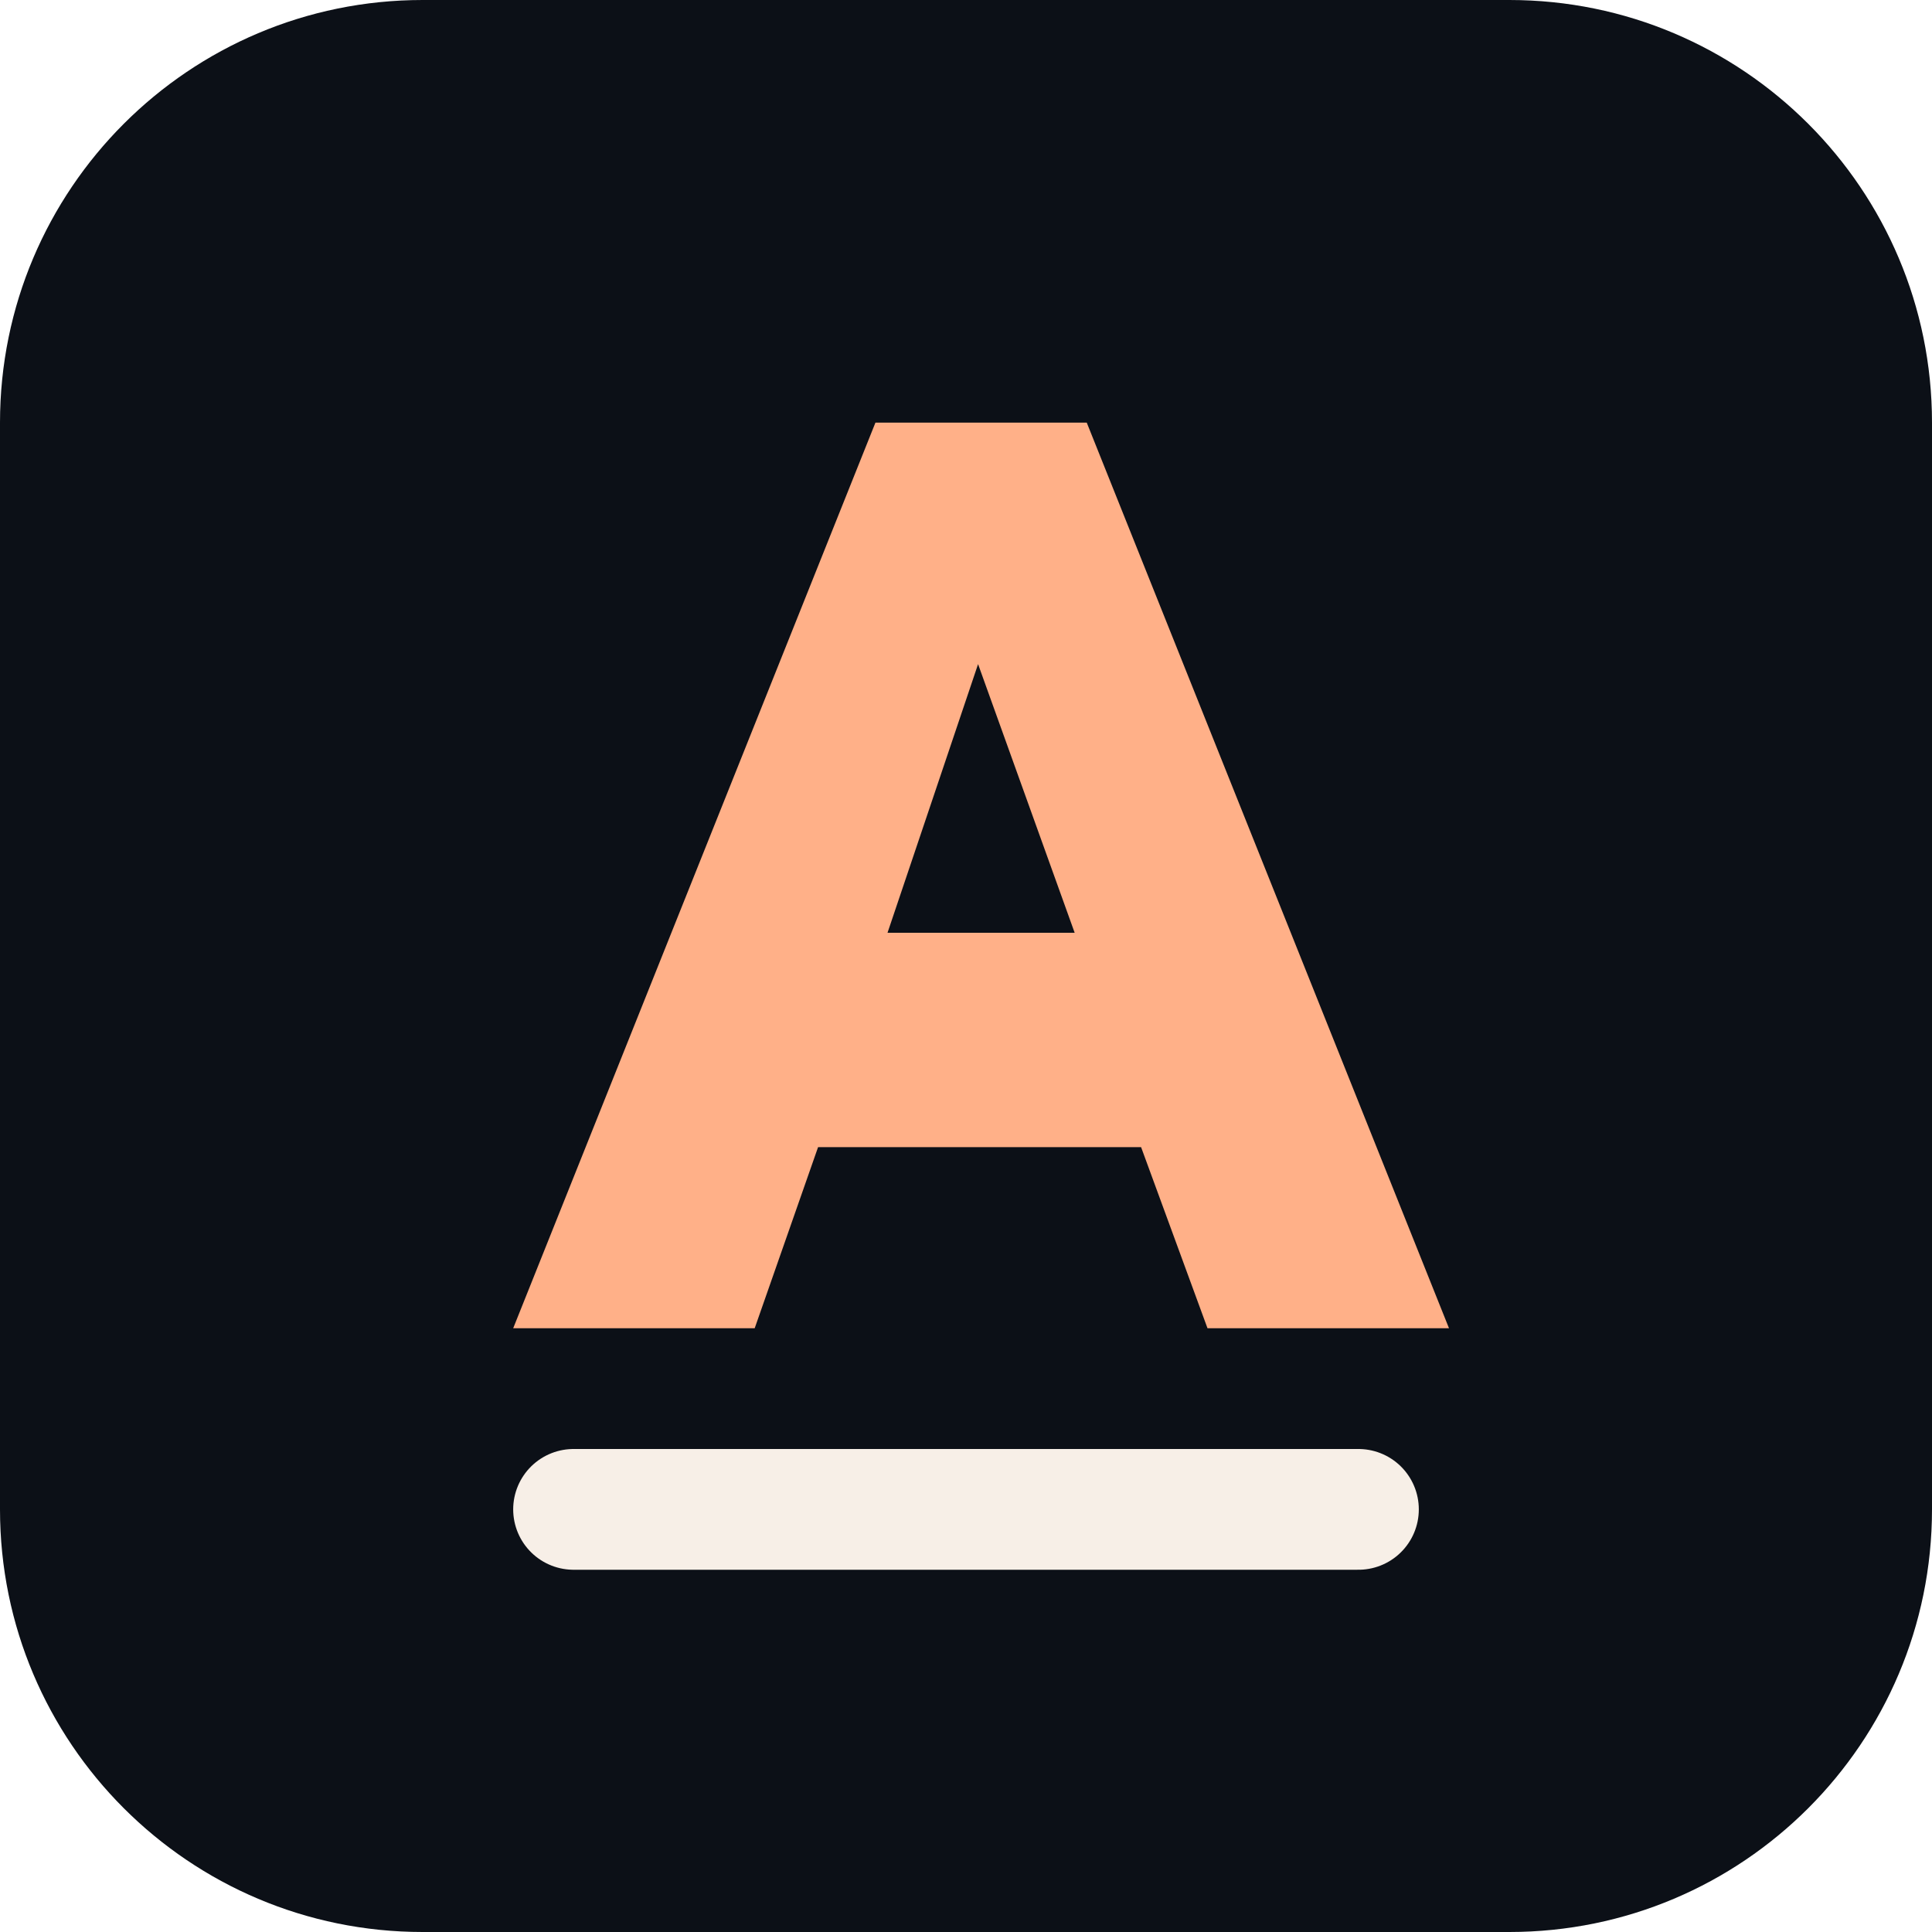
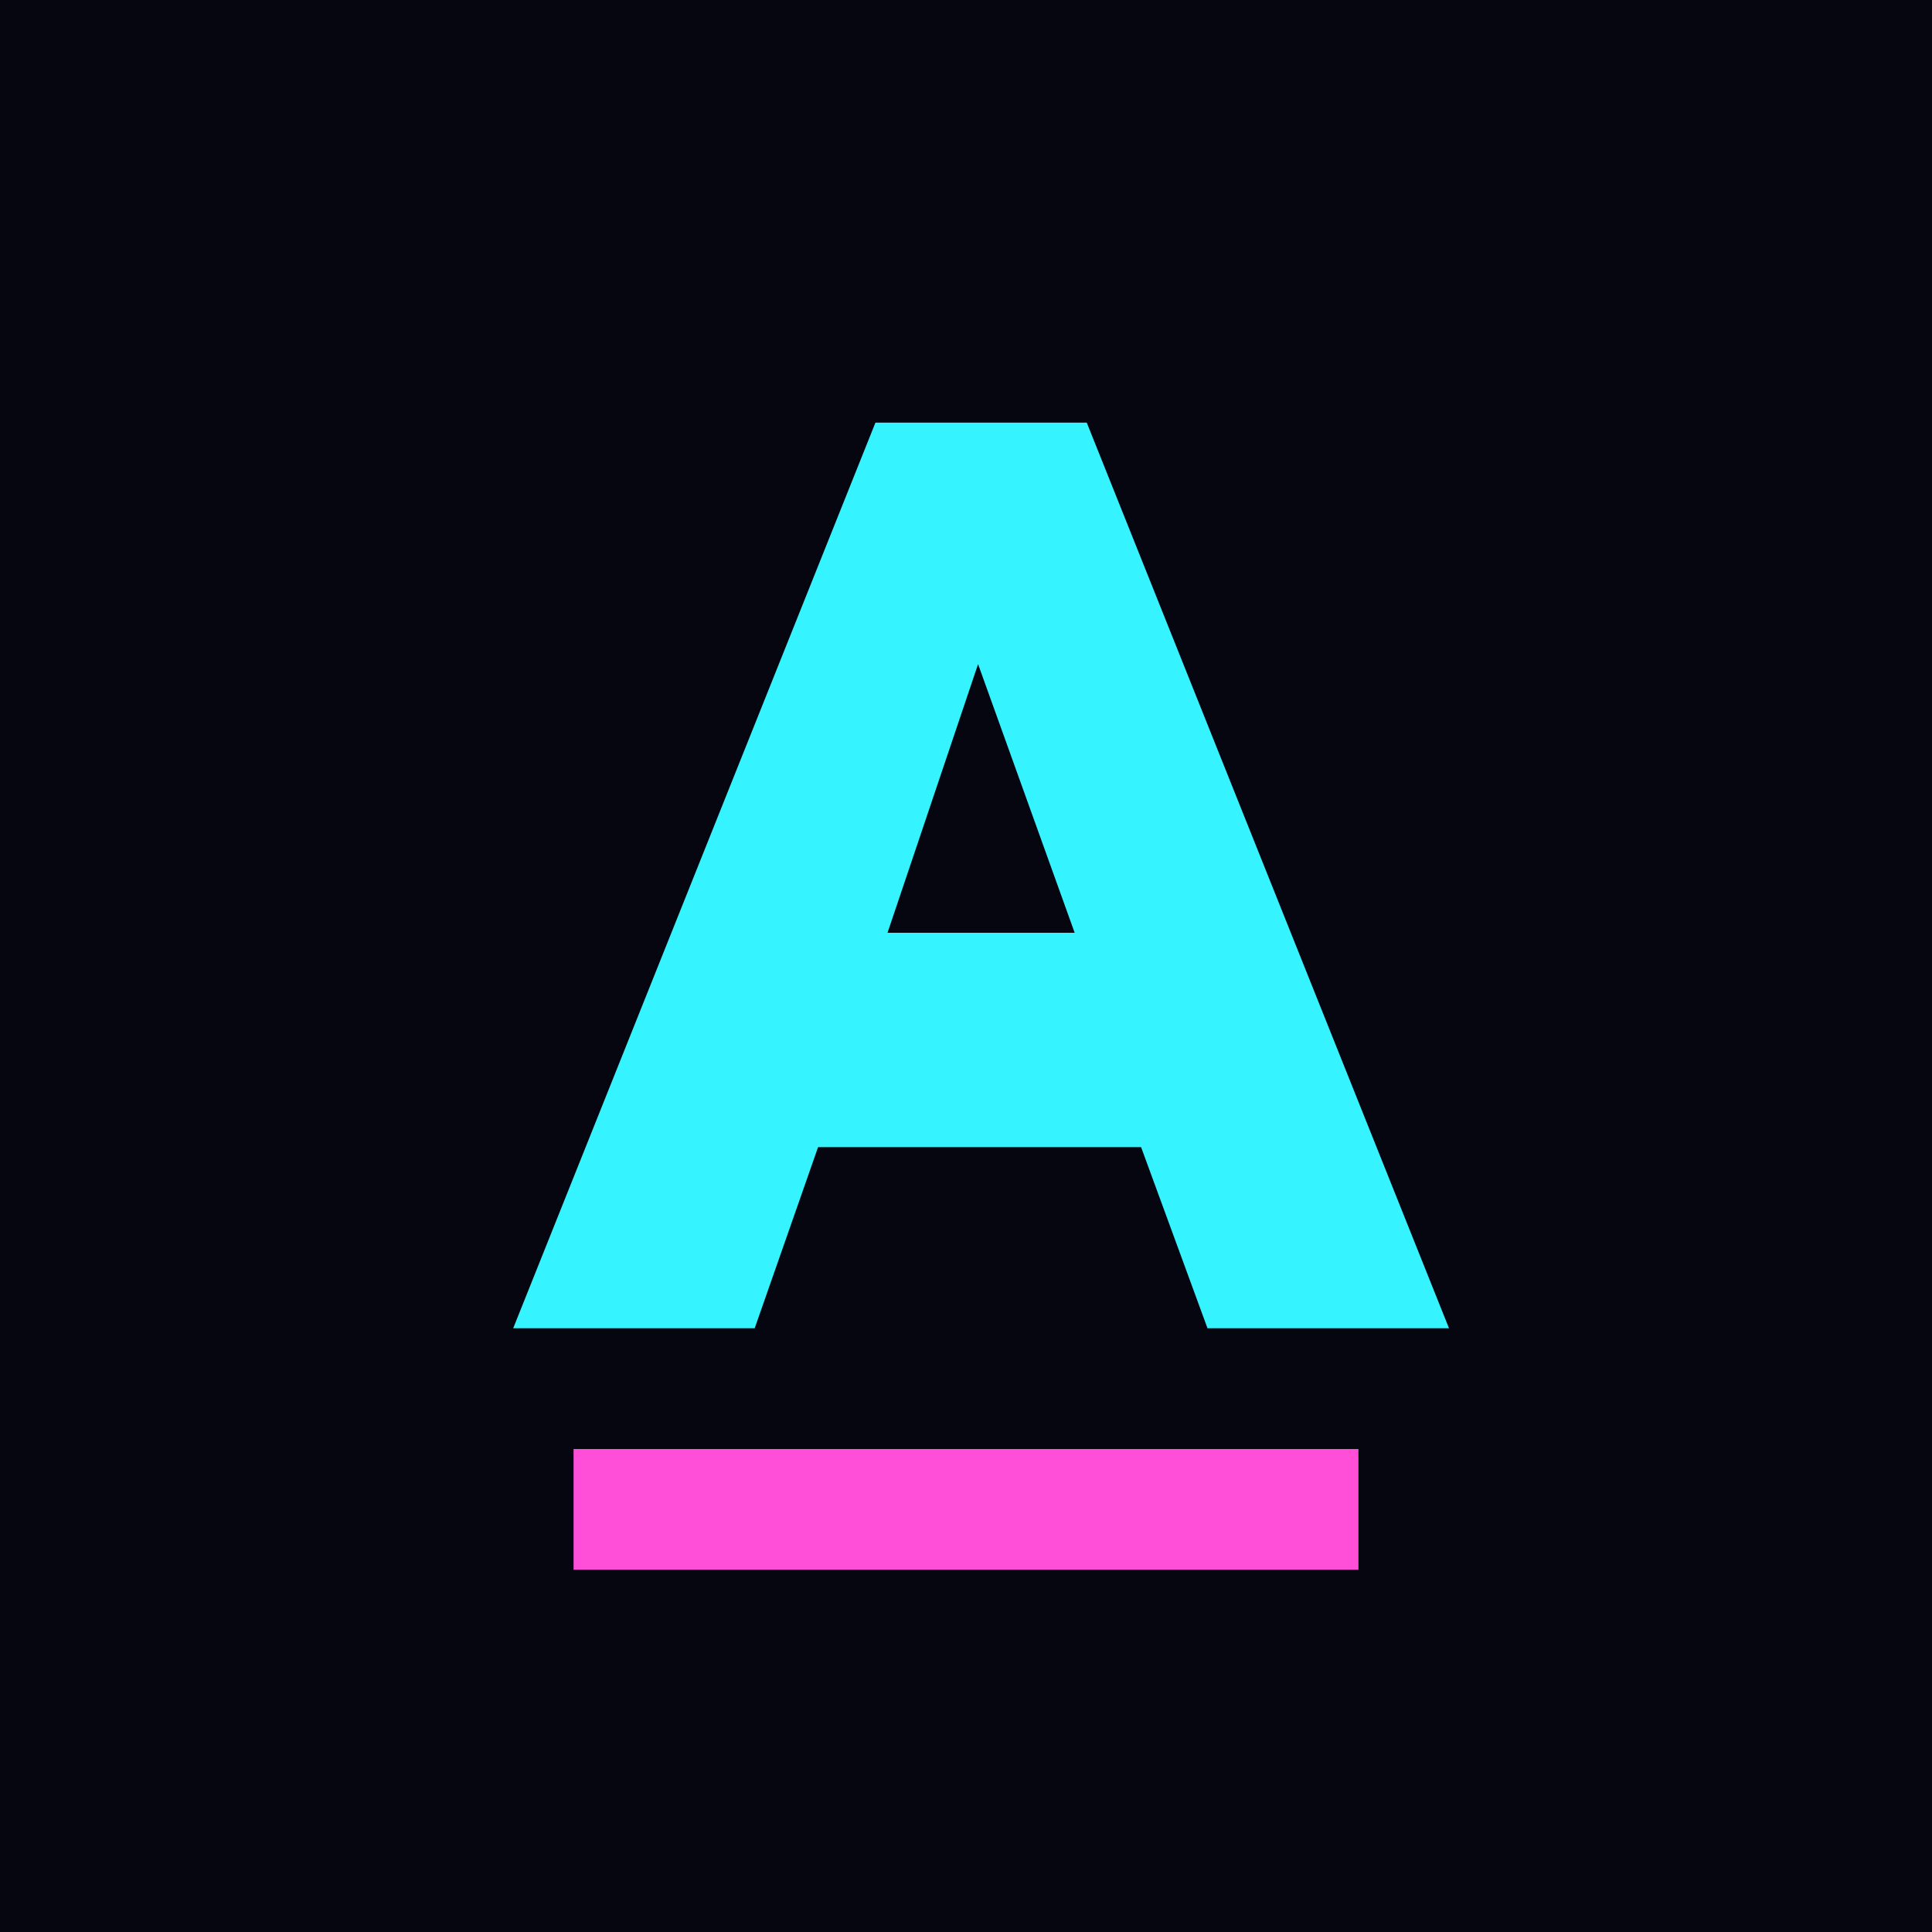
<svg xmlns="http://www.w3.org/2000/svg" viewBox="0 0 64 64" role="img" aria-label="Ahzi">
-   <rect width="64" height="64" rx="14" fill="#0c1017" />
-   <path d="M17 44 29 14h7l12 30h-8l-2.2-6H27.1L25 44h-8Zm12.4-13.1h6.2L32.4 22l-3 8.9Z" fill="#ffb088" />
-   <path d="M19 50h26" stroke="#f7efe7" stroke-width="4" stroke-linecap="round" />
+   <rect width="64" height="64" fill="#050610" />
+   <path d="M17 44 29 14h7l12 30h-8l-2.2-6H27.1L25 44h-8Zm12.4-13.1h6.2L32.4 22l-3 8.9Z" fill="#35f3ff" />
+   <path d="M19 50h26" stroke="#ff4fd8" stroke-width="4" />
</svg>
